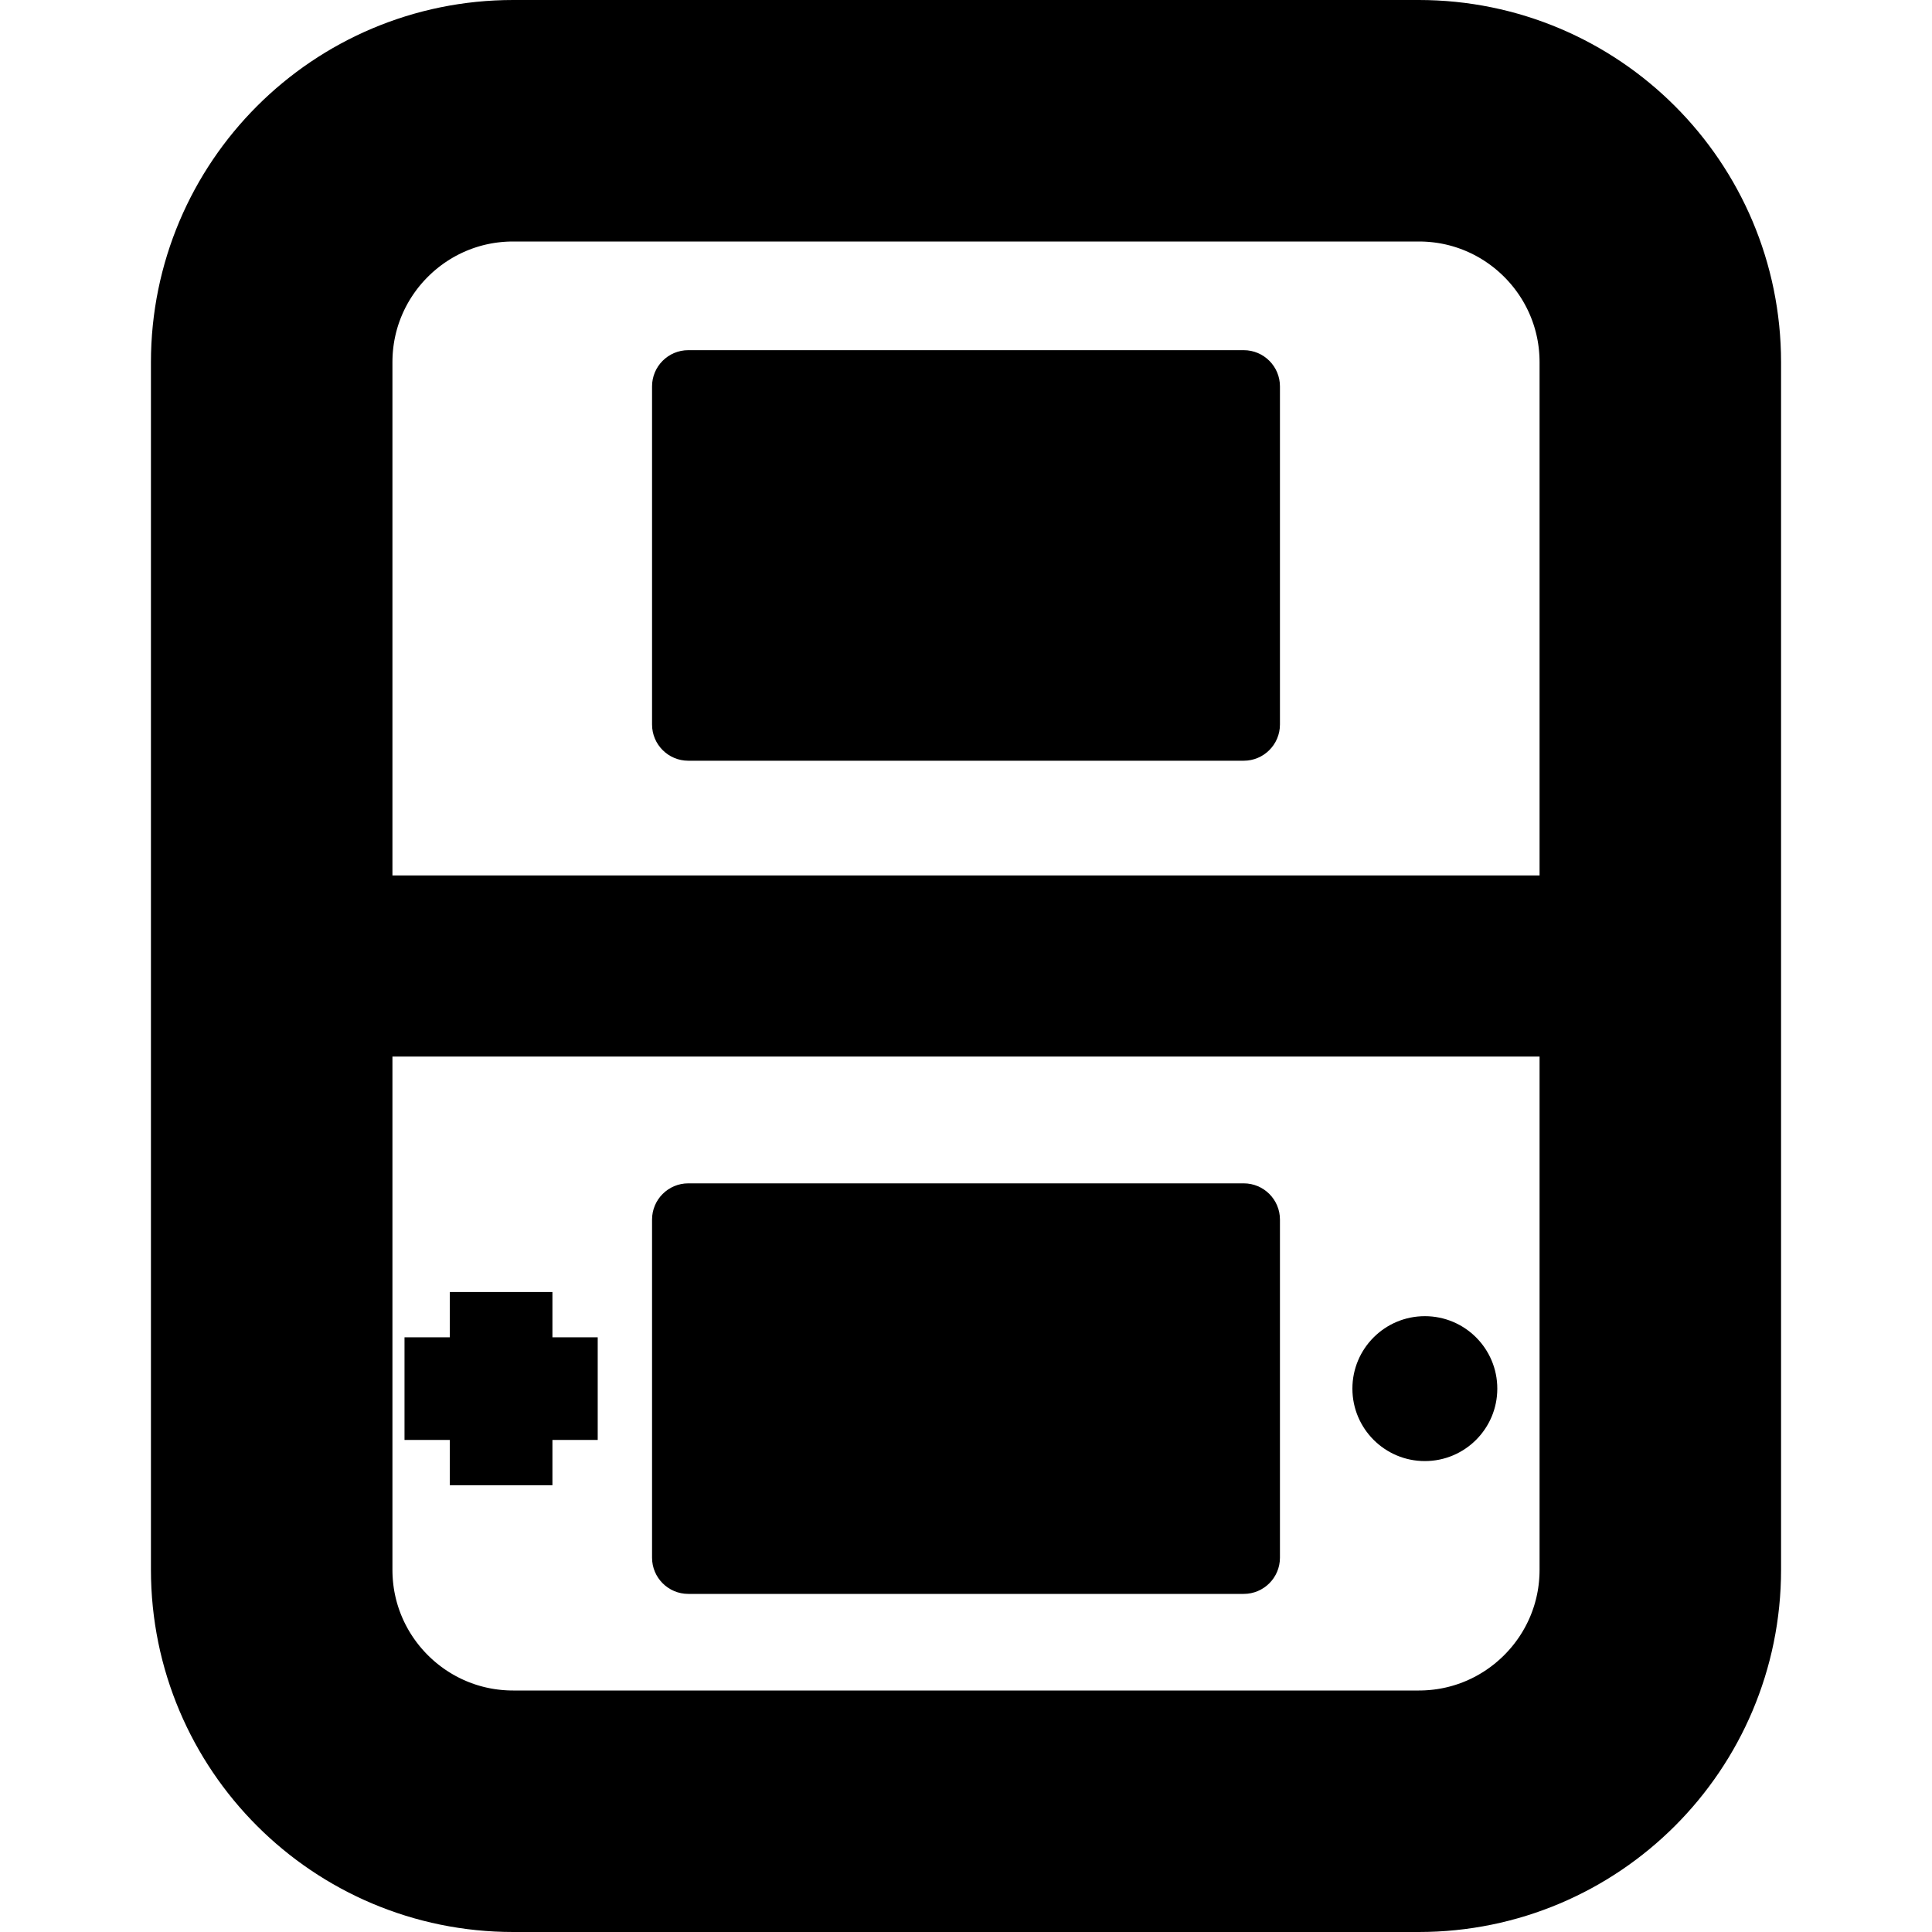
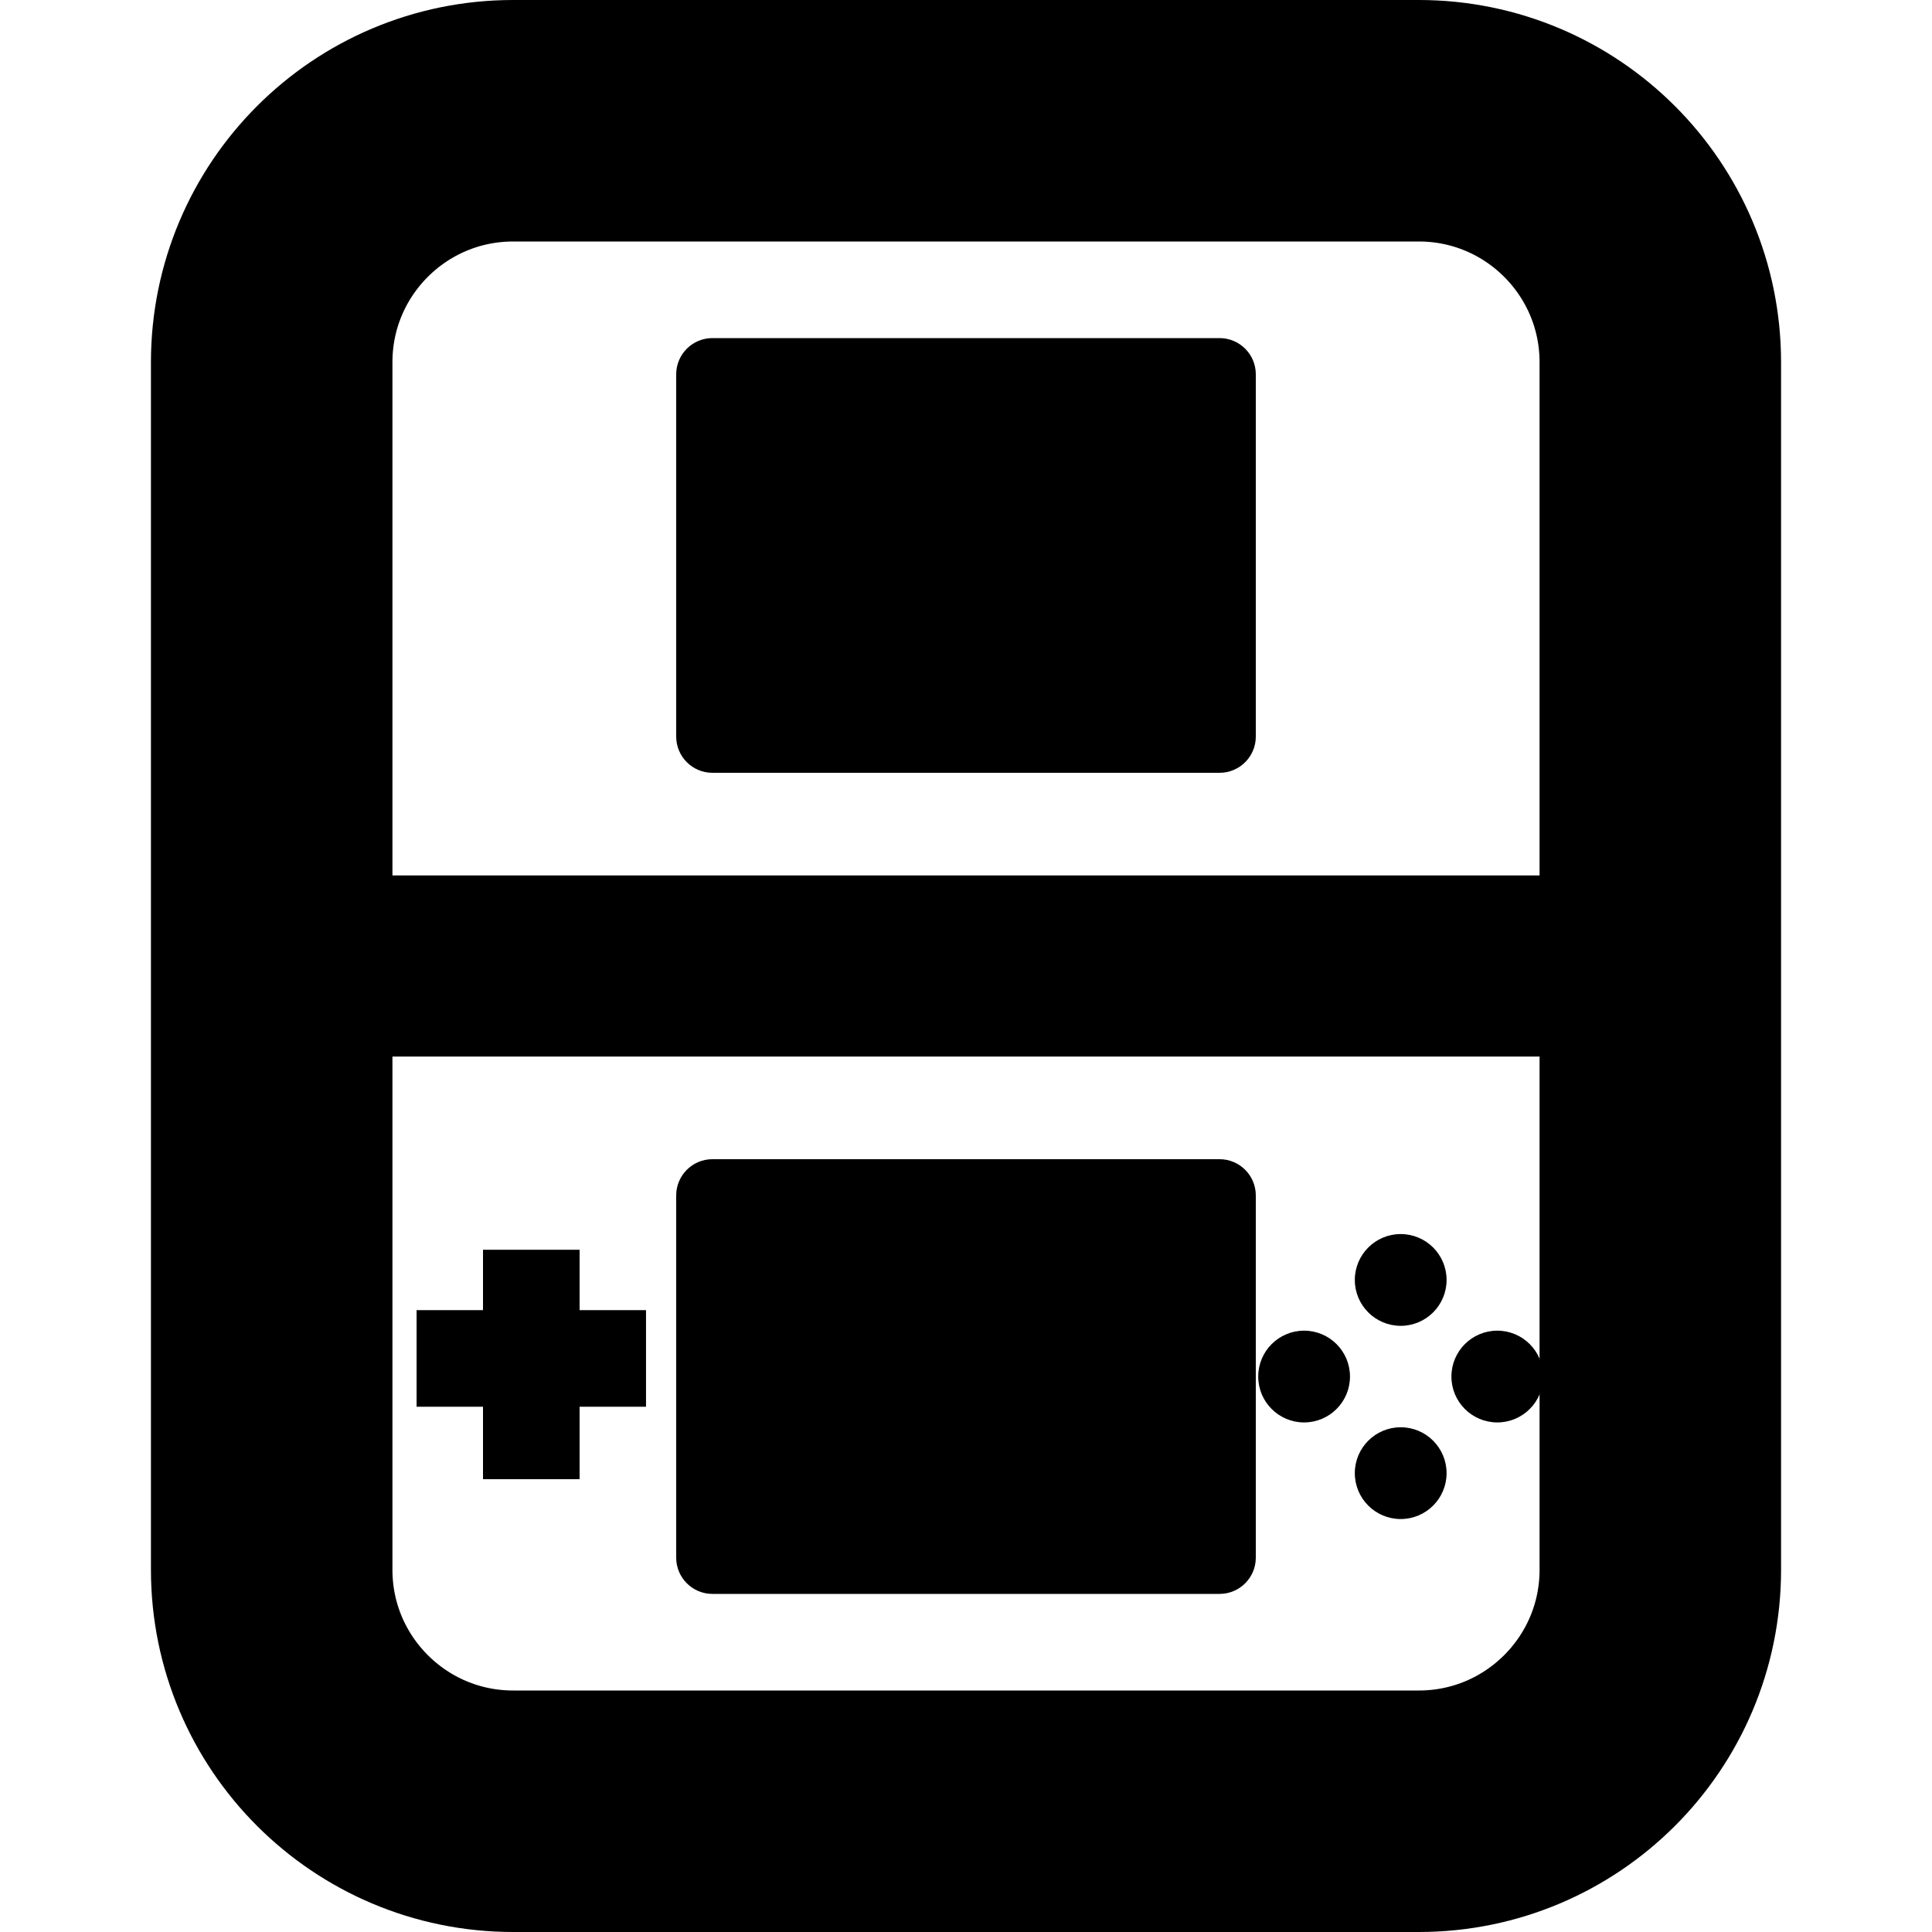
<svg xmlns="http://www.w3.org/2000/svg" width="16" height="16" viewBox="0 0 16 16">
-   <rect x="2.25" y="1" width="11.5" height="14" rx="2" fill="none" stroke="currentColor" stroke-width="2" stroke-linejoin="round" />
+   <rect x="2.25" y="1" width="11.5" height="14" rx="2" fill="none" stroke="currentColor" stroke-width="2" />
  <path d="M2.25 8h11.5" stroke="currentColor" stroke-width="1.5" />
-   <rect x="5.4" y="2.9" width="5.2" height="3.4" rx="0.3" fill="currentColor" />
-   <rect x="5.4" y="9.8" width="5.2" height="3.4" rx="0.3" fill="currentColor" />
-   <path d="M3.35 11.5h1.6M4.15 10.7v1.6" stroke="currentColor" stroke-width="0.85" />
-   <circle cx="11.8" cy="11.5" r="0.6" fill="currentColor" />
+   <rect x="5.6" y="2.8" width="4.8" height="3.6" rx="0.3" fill="currentColor" />
+   <rect x="5.6" y="9.6" width="4.8" height="3.6" rx="0.3" fill="currentColor" />
+   <path d="M3.45 11.25h1.9M4.4 10.35v1.9" stroke="currentColor" stroke-width="0.8" />
+   <circle cx="11.6" cy="10.6" r="0.38" fill="currentColor" />
+   <circle cx="12.4" cy="11.4" r="0.38" fill="currentColor" />
+   <circle cx="11.6" cy="12.2" r="0.38" fill="currentColor" />
+   <circle cx="10.8" cy="11.4" r="0.38" fill="currentColor" />
</svg>
